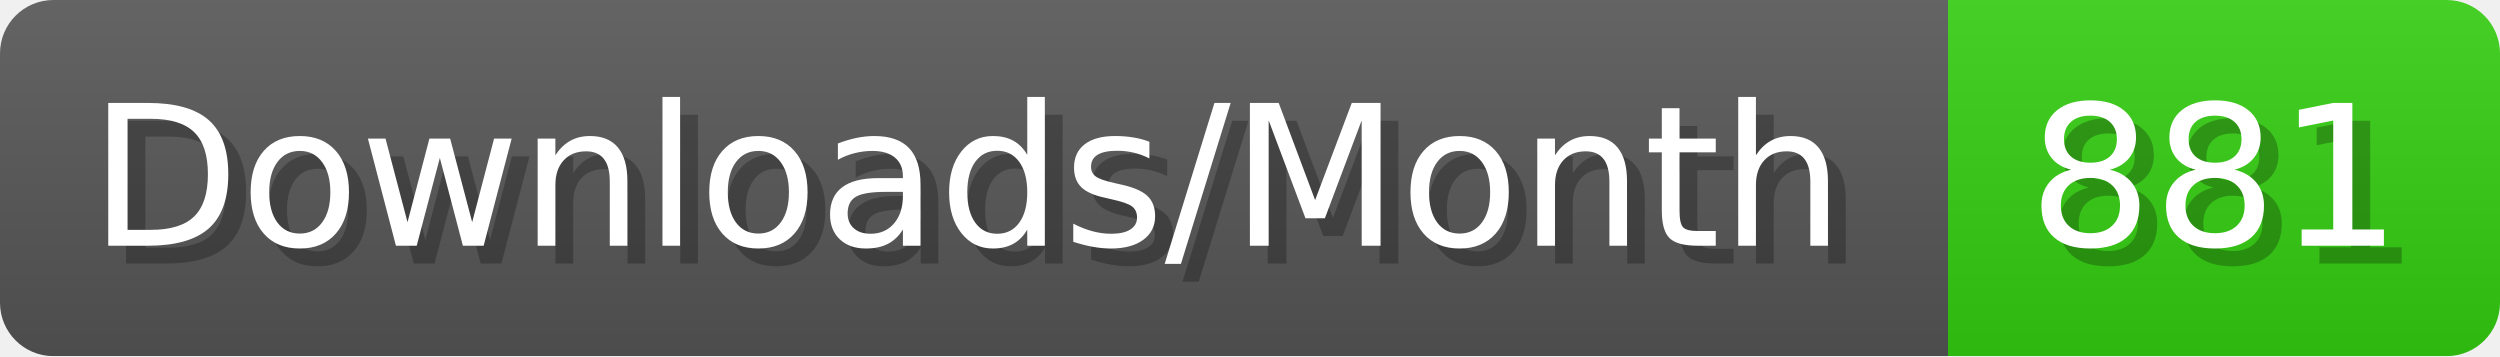
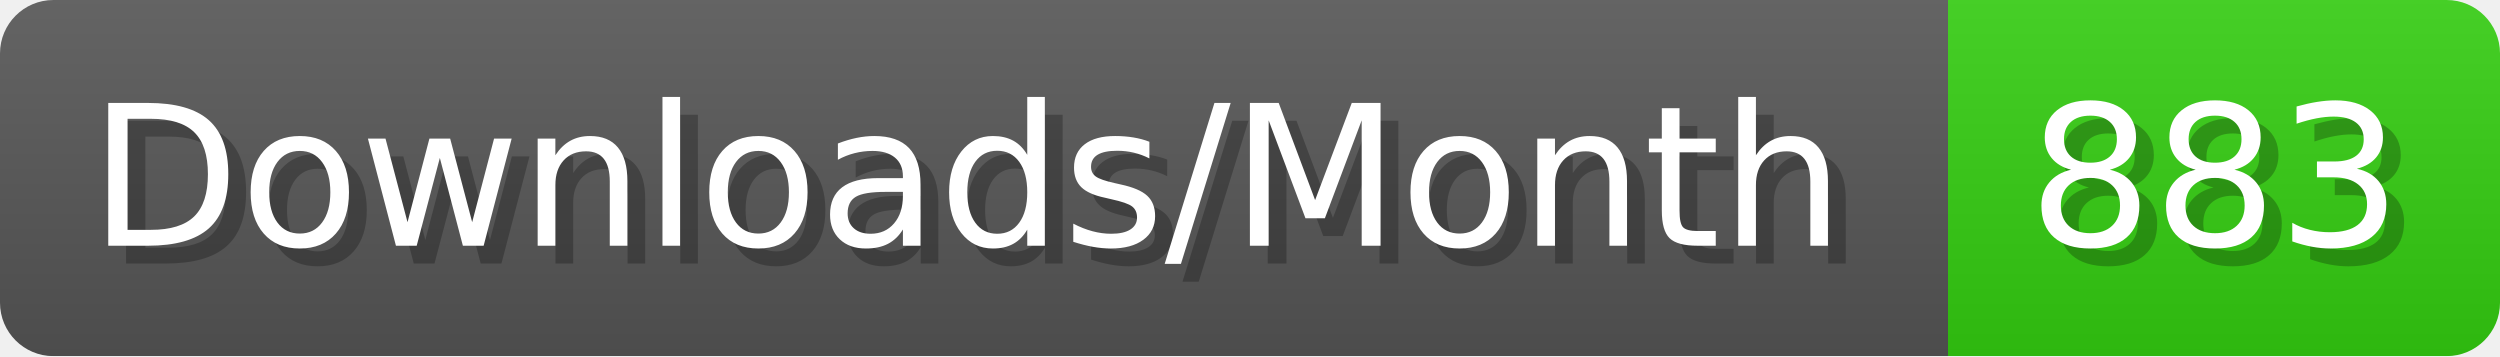
- <svg xmlns="http://www.w3.org/2000/svg" width="140.4" height="20" viewBox="0 0 1404 200" role="img" aria-label="Downloads/Month: 881">
+ <svg xmlns="http://www.w3.org/2000/svg" width="140.4" height="20" viewBox="0 0 1404 200" role="img" aria-label="Downloads/Month: 883">
  <linearGradient id="YlXUI" x2="0" y2="100%">
    <stop offset="0" stop-opacity=".1" stop-color="#EEE" />
    <stop offset="1" stop-opacity=".1" />
  </linearGradient>
  <mask id="JHhop">
    <rect width="1404" height="200" rx="30" fill="#FFF" />
  </mask>
  <g mask="url(#JHhop)">
    <rect width="1094" height="200" fill="#555" />
    <rect width="310" height="200" fill="#3C1" x="1094" />
    <rect width="1404" height="200" fill="url(#YlXUI)" />
  </g>
  <g aria-hidden="true" fill="#fff" text-anchor="start" font-family="Verdana,DejaVu Sans,sans-serif" font-size="110">
    <text x="60" y="148" textLength="994" fill="#000" opacity="0.25">Downloads/Month</text>
    <text x="50" y="138" textLength="994">Downloads/Month</text>
-     <text x="1149" y="148" textLength="210" fill="#000" opacity="0.25">881</text>
-     <text x="1139" y="138" textLength="210">881</text>
+     <text x="1149" y="148" textLength="210" fill="#000" opacity="0.25">883</text>
+     <text x="1139" y="138" textLength="210">883</text>
  </g>
</svg>
